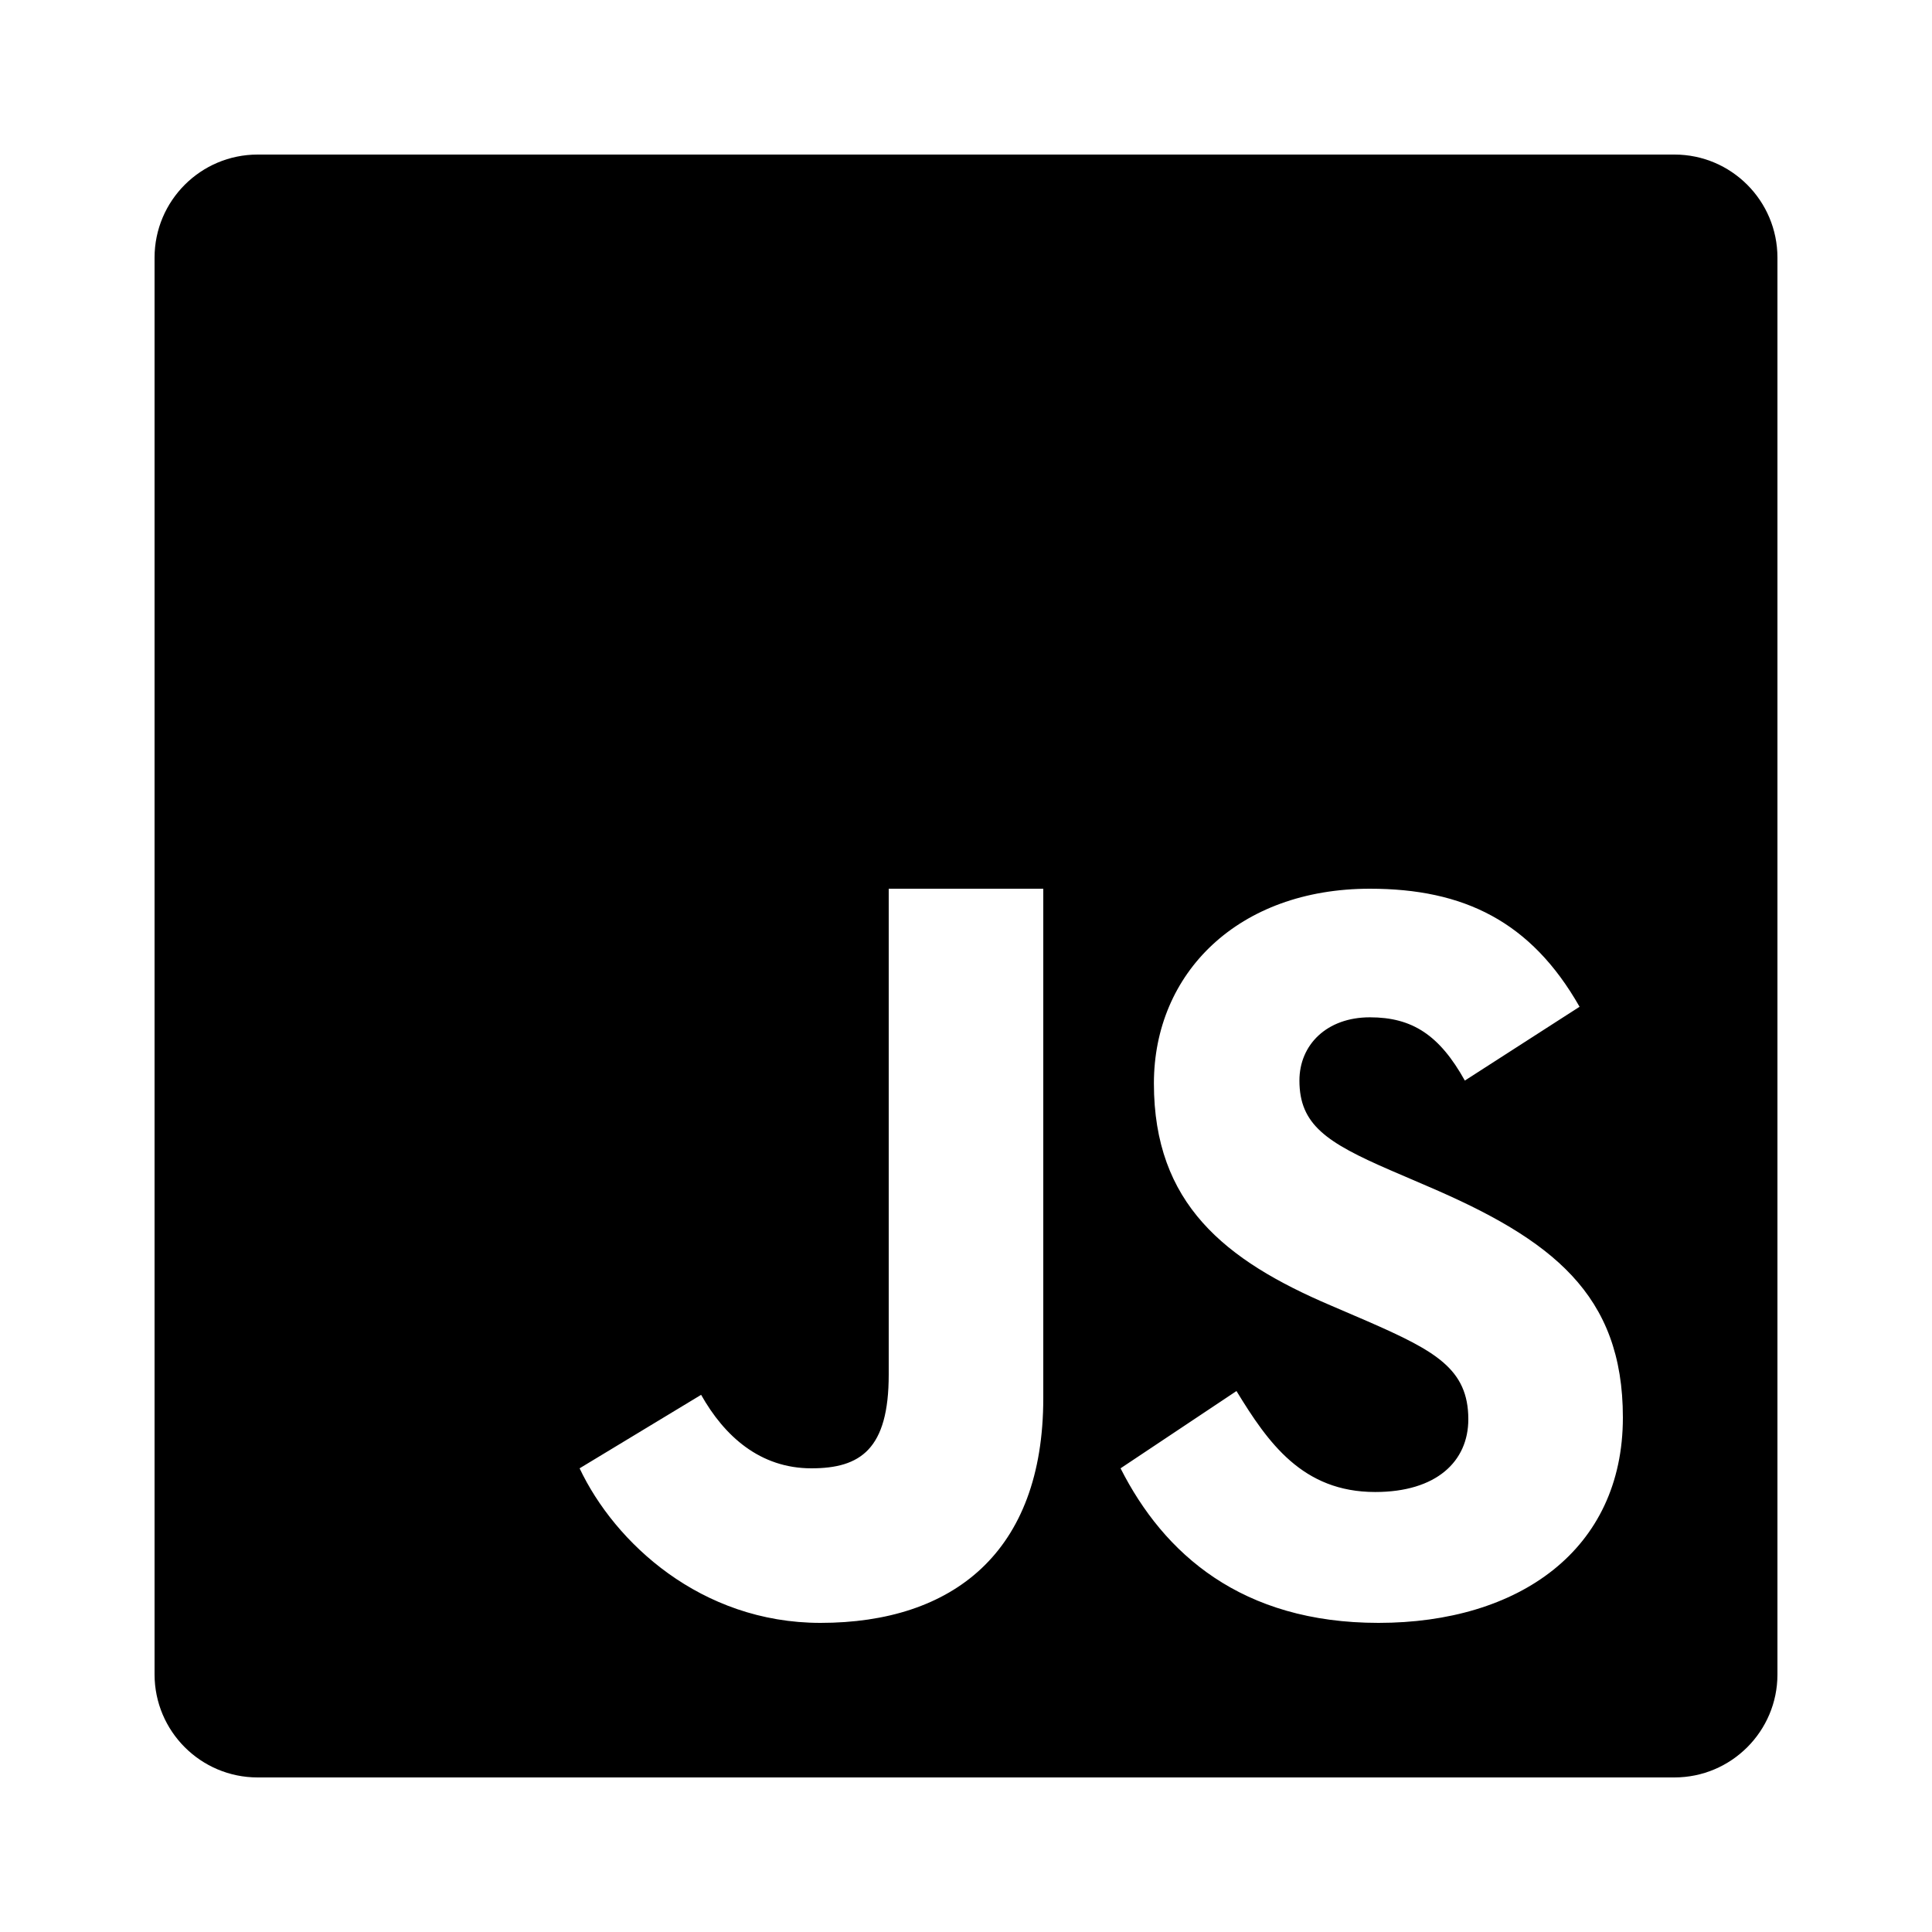
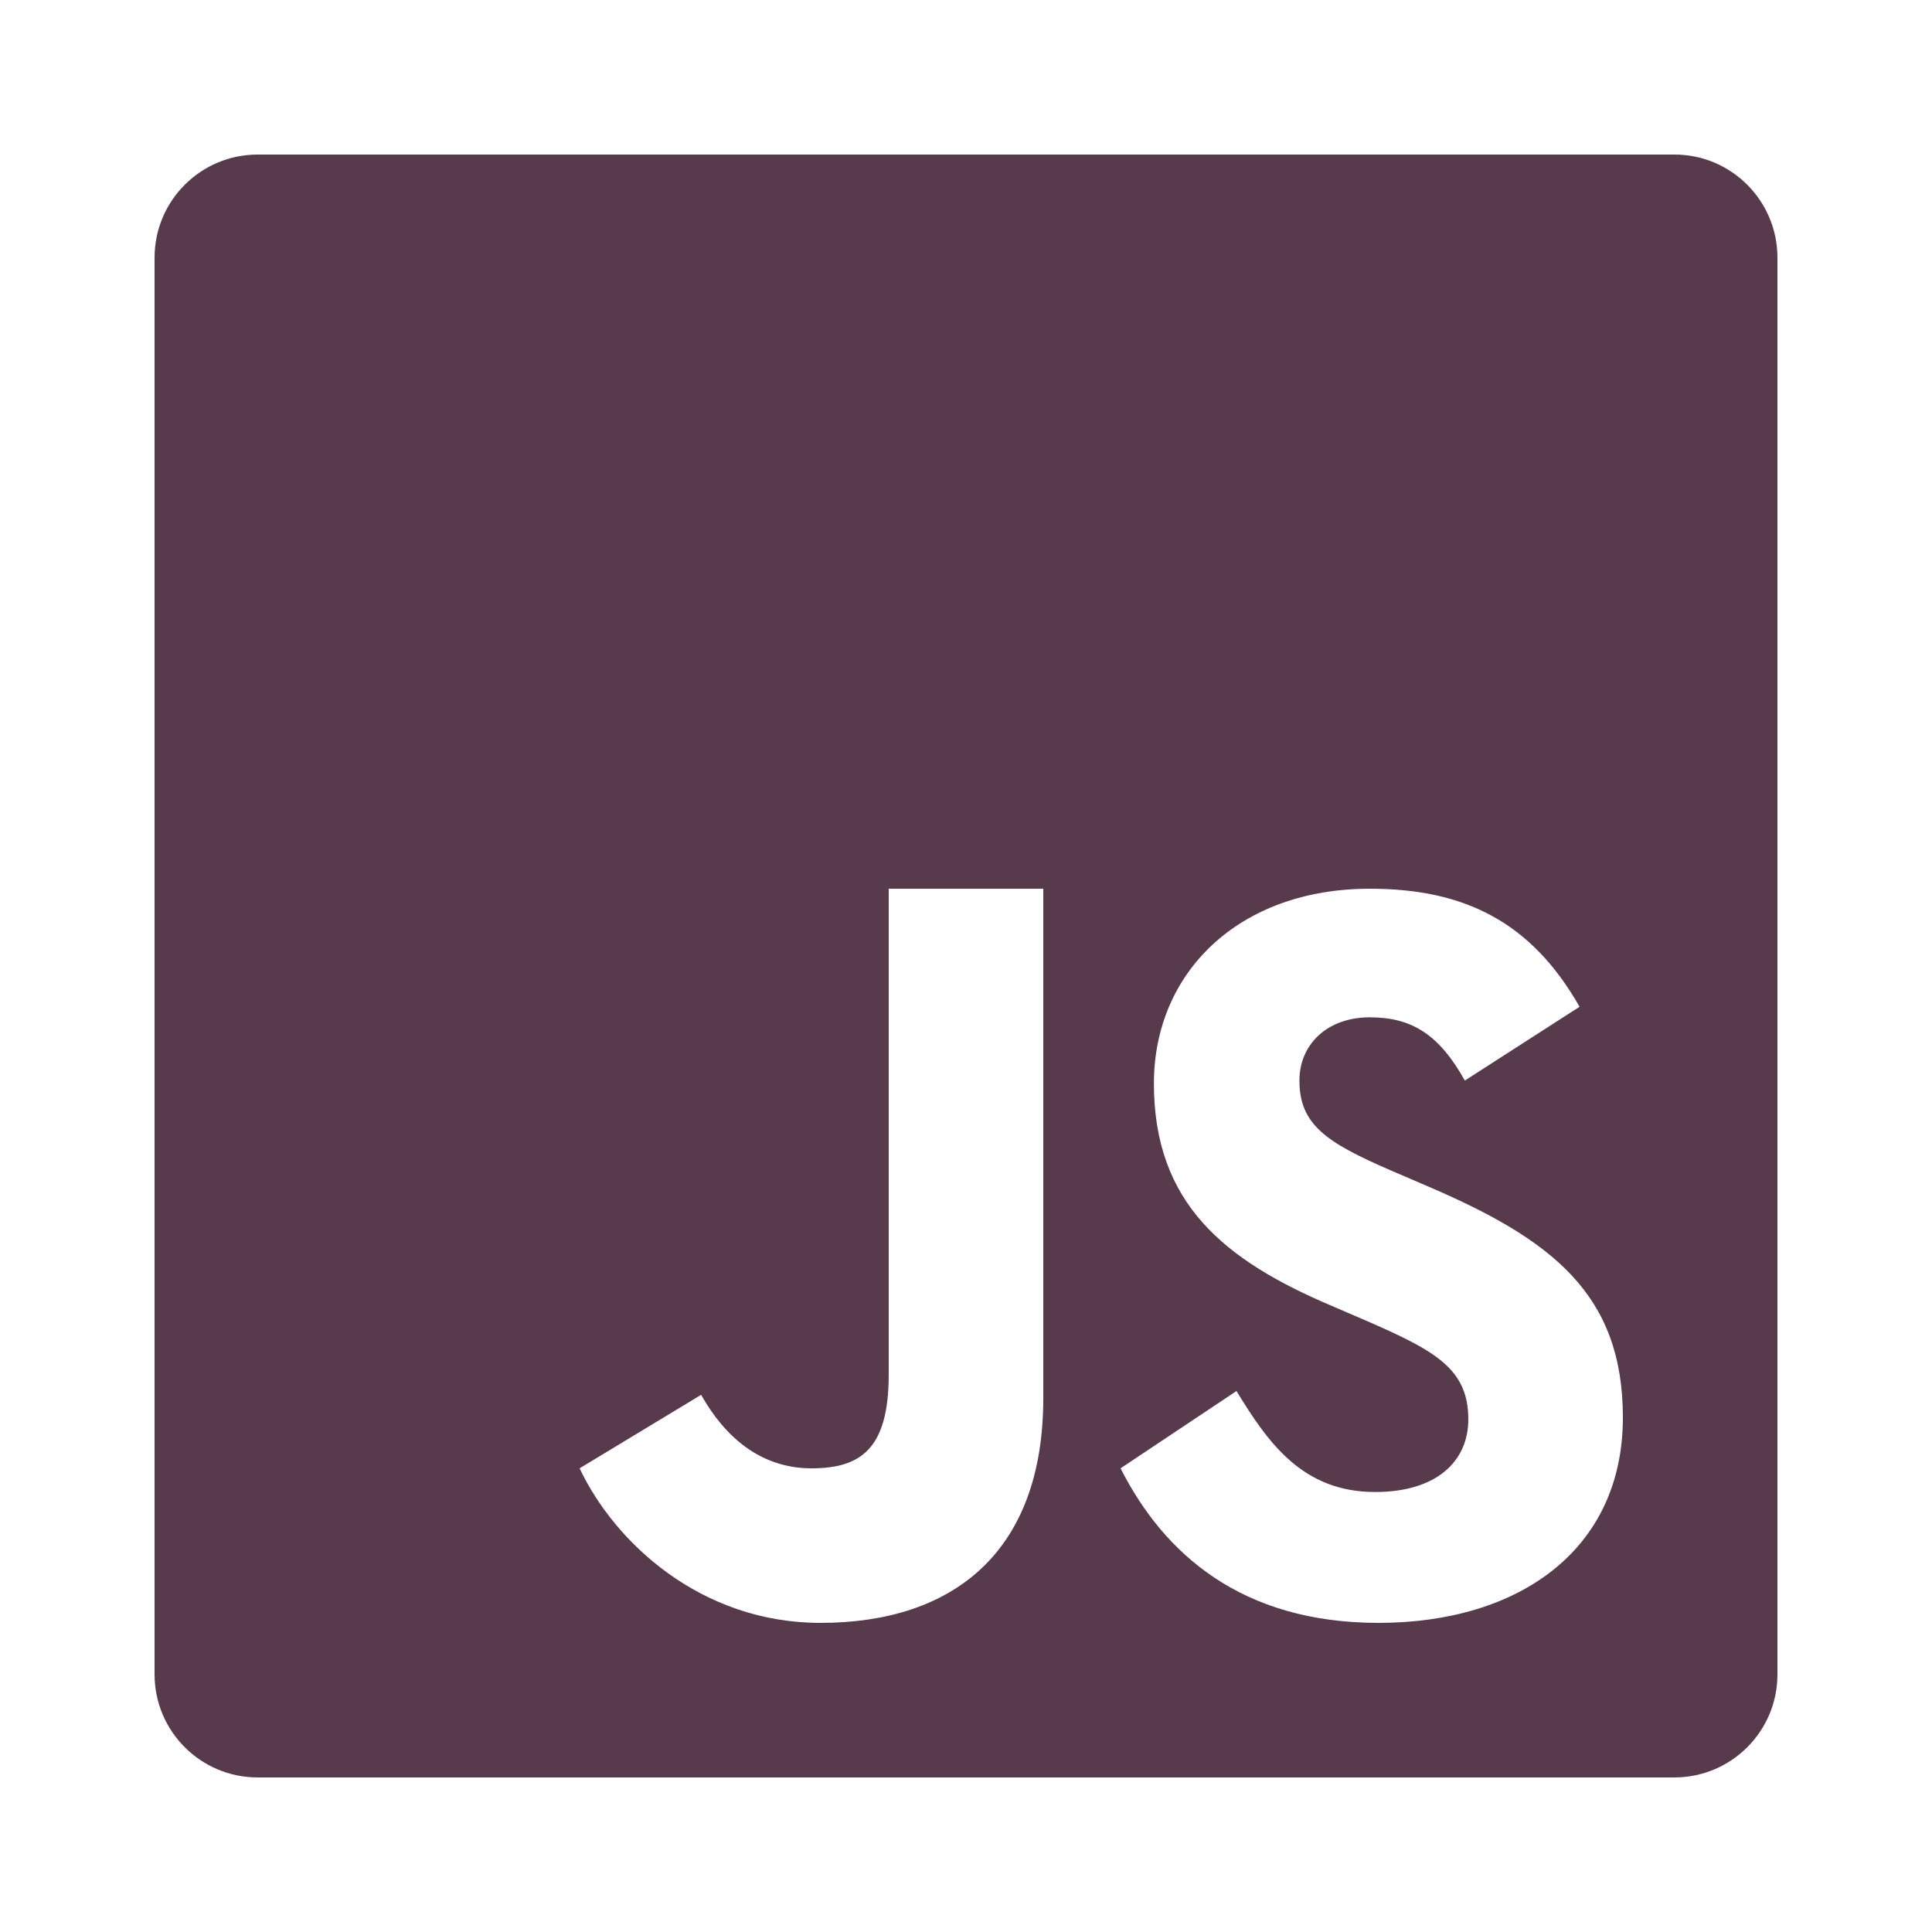
- <svg xmlns="http://www.w3.org/2000/svg" viewBox="0 0 50 50" width="50px" height="50px">
+ <svg xmlns="http://www.w3.org/2000/svg" viewBox="0 0 50 50" width="50px" height="50px" fill="#573a4c">
  <path d="M 43.336 4 L 6.668 4 C 5.195 4 4 5.195 4 6.668 L 4 43.332 C 4 44.805 5.195 46 6.668 46 L 43.332 46 C 44.805 46 46 44.805 46 43.336 L 46 6.668 C 46 5.195 44.805 4 43.336 4 Z M 27 36.184 C 27 40.18 24.656 42 21.234 42 C 18.141 42 15.91 39.926 15 38 L 18.145 36.098 C 18.75 37.172 19.672 38 21 38 C 22.27 38 23 37.504 23 35.574 L 23 23 L 27 23 Z M 35.676 42 C 32.133 42 30.121 40.215 29 38 L 32 36 C 32.816 37.336 33.707 38.613 35.59 38.613 C 37.172 38.613 38 37.824 38 36.73 C 38 35.426 37.141 34.961 35.402 34.199 L 34.449 33.789 C 31.695 32.617 29.863 31.148 29.863 28.039 C 29.863 25.18 32.047 23 35.453 23 C 37.879 23 39.621 23.844 40.879 26.055 L 37.91 27.965 C 37.254 26.789 36.551 26.328 35.453 26.328 C 34.336 26.328 33.629 27.039 33.629 27.965 C 33.629 29.109 34.336 29.57 35.973 30.281 L 36.926 30.691 C 40.172 32.078 42 33.496 42 36.684 C 42 40.117 39.301 42 35.676 42 Z" />
</svg>
